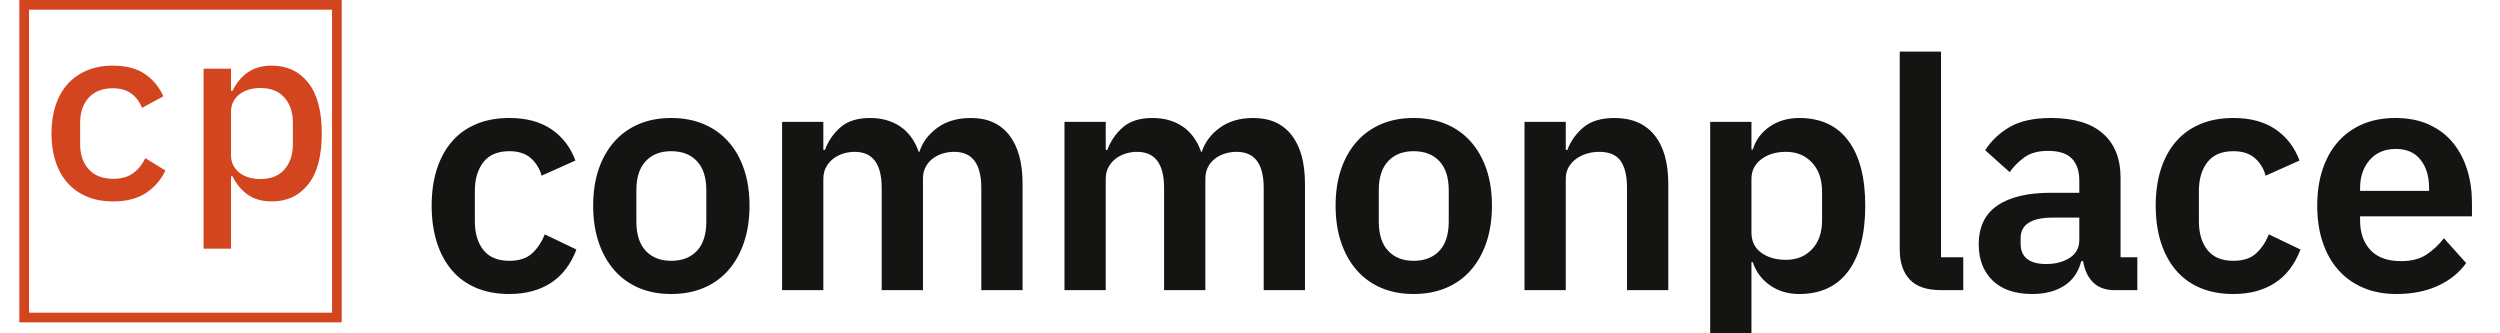
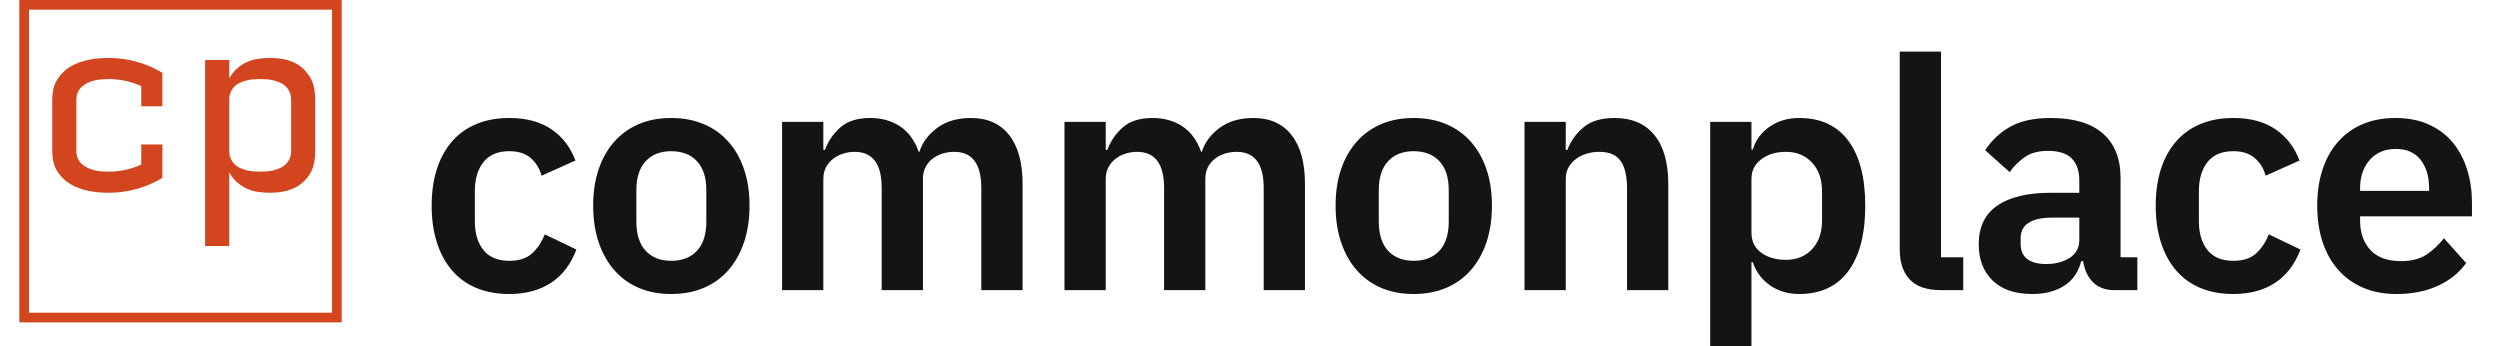
- <svg xmlns="http://www.w3.org/2000/svg" viewBox="0 0 775.5 103.2" role="img" aria-label="commonplace">
+ <svg xmlns="http://www.w3.org/2000/svg" viewBox="0 0 775.5 107.1" role="img" aria-label="commonplace">
  <rect fill="none" stroke="#D2451E" stroke-width="3" x="7.5" y="1.5" width="97" height="97" />
-   <path fill="#D2451E" d="M35.08 62.48L35.08 62.48Q30.56 62.48 27.01 61.00Q23.46 59.52 21.00 56.79Q18.55 54.06 17.26 50.16Q15.97 46.26 15.97 41.42L15.97 41.42Q15.97 36.58 17.26 32.68Q18.55 28.78 21.00 26.05Q23.46 23.32 27.01 21.84Q30.56 20.36 35.00 20.36L35.00 20.36Q41.24 20.36 45.03 23.01Q48.81 25.66 50.68 29.88L50.68 29.88L44.05 33.46Q42.96 30.66 40.74 29.02Q38.51 27.38 35.00 27.38L35.00 27.38Q30.17 27.38 27.52 30.30Q24.86 33.23 24.86 38.07L24.86 38.07L24.86 44.77Q24.86 49.53 27.52 52.50Q30.17 55.46 35.16 55.46L35.16 55.46Q38.90 55.46 41.28 53.74Q43.66 52.03 45.07 49.06L45.07 49.06L51.31 52.89Q49.36 57.10 45.38 59.79Q41.40 62.48 35.08 62.48ZM63.16 77.14L63.16 21.30L71.66 21.30L71.66 28.16L72.13 28.16Q73.93 24.49 76.89 22.43Q79.85 20.36 84.30 20.36L84.30 20.36Q91.40 20.36 95.61 25.66Q99.82 30.97 99.82 41.42L99.82 41.42Q99.82 51.87 95.61 57.18Q91.40 62.48 84.30 62.48L84.30 62.48Q79.85 62.48 76.89 60.41Q73.93 58.35 72.13 54.68L72.13 54.68L71.66 54.68L71.66 77.14L63.16 77.14ZM80.79 55.54L80.79 55.54Q85.63 55.54 88.24 52.57Q90.85 49.61 90.85 44.70L90.85 44.70L90.85 38.14Q90.85 33.23 88.24 30.27Q85.63 27.30 80.79 27.30L80.79 27.30Q78.92 27.30 77.28 27.77Q75.64 28.24 74.39 29.17Q73.15 30.11 72.41 31.47Q71.66 32.84 71.66 34.71L71.66 34.71L71.66 48.13Q71.66 50 72.41 51.36Q73.15 52.73 74.39 53.67Q75.64 54.60 77.28 55.07Q78.92 55.54 80.79 55.54Z" />
+   <path fill="#D2451E" d="M33.76 59.79L33.76 59.79Q32.20 59.79 30.68 59.67Q29.15 59.55 27.63 59.24Q26.11 58.93 24.67 58.42Q23.23 57.92 21.90 57.14Q20.57 56.36 19.48 55.27Q18.39 54.17 17.61 52.85Q16.83 51.52 16.52 50Q16.21 48.48 16.21 46.92L16.21 46.92L16.21 30.85Q16.21 29.29 16.52 27.77Q16.83 26.25 17.61 24.92Q18.39 23.60 19.48 22.51Q20.57 21.41 21.90 20.63Q23.23 19.85 24.67 19.35Q26.11 18.84 27.63 18.53Q29.15 18.21 30.68 18.10Q32.20 17.98 33.76 17.98L33.76 17.98Q38.12 17.98 42.38 19.15Q46.63 20.32 50.37 22.58L50.37 22.58L50.37 32.96L43.82 32.96L43.82 26.72Q41.48 25.63 38.90 25.08Q36.33 24.53 33.76 24.53L33.76 24.53Q32.66 24.53 31.53 24.61Q30.40 24.69 29.31 24.96Q28.22 25.23 27.20 25.70Q26.19 26.17 25.37 26.91Q24.55 27.65 24.12 28.71Q23.69 29.76 23.69 30.85L23.69 30.85L23.69 46.92Q23.69 48.01 24.12 49.06Q24.55 50.12 25.37 50.86Q26.19 51.60 27.20 52.07Q28.22 52.53 29.31 52.81Q30.40 53.08 31.53 53.16Q32.66 53.24 33.76 53.24L33.76 53.24Q36.33 53.24 38.90 52.69Q41.48 52.14 43.82 51.05L43.82 51.05L43.82 44.81L50.37 44.81L50.37 55.19Q46.63 57.45 42.38 58.62Q38.12 59.79 33.76 59.79ZM71.12 76.33L63.63 76.33L63.63 18.60L71.12 18.60L71.12 24.38Q71.98 22.66 73.38 21.37Q74.78 20.09 76.46 19.31Q78.14 18.53 80.01 18.25Q81.88 17.98 83.75 17.98L83.75 17.98Q85.55 17.98 87.34 18.25Q89.14 18.53 90.81 19.23Q92.49 19.93 93.85 21.14Q95.22 22.35 96.16 23.91Q97.09 25.47 97.44 27.26Q97.79 29.06 97.79 30.85L97.79 30.85L97.79 46.92Q97.79 48.71 97.44 50.51Q97.09 52.30 96.16 53.86Q95.22 55.42 93.85 56.63Q92.49 57.84 90.81 58.54Q89.14 59.24 87.34 59.52Q85.55 59.79 83.75 59.79L83.75 59.79Q81.88 59.79 80.01 59.52Q78.14 59.24 76.46 58.46Q74.78 57.68 73.38 56.40Q71.98 55.11 71.12 53.39L71.12 53.39L71.12 76.33ZM80.71 53.24L80.71 53.24Q81.80 53.24 82.86 53.16Q83.91 53.08 84.96 52.81Q86.02 52.53 87.03 52.07Q88.04 51.60 88.78 50.82Q89.53 50.04 89.92 49.02Q90.31 48.01 90.31 46.92L90.31 46.92L90.31 30.85Q90.31 29.76 89.92 28.74Q89.53 27.73 88.78 26.95Q88.04 26.17 87.03 25.70Q86.02 25.23 84.96 24.96Q83.91 24.69 82.86 24.61Q81.80 24.53 80.71 24.53L80.71 24.53Q79.62 24.53 78.57 24.61Q77.51 24.69 76.46 24.96Q75.41 25.23 74.39 25.70Q73.38 26.17 72.64 26.95Q71.90 27.73 71.51 28.74Q71.12 29.76 71.12 30.85L71.12 30.85L71.12 46.92Q71.12 48.01 71.51 49.02Q71.90 50.04 72.64 50.82Q73.38 51.60 74.39 52.07Q75.41 52.53 76.46 52.81Q77.51 53.08 78.57 53.16Q79.62 53.24 80.71 53.24Z" />
  <path fill="#141412" d="M158 91.20L158 91.20Q152.20 91.20 147.70 89.30Q143.20 87.40 140.15 83.80Q137.10 80.20 135.50 75.15Q133.90 70.10 133.90 63.80L133.90 63.80Q133.90 57.50 135.50 52.50Q137.10 47.50 140.15 43.95Q143.20 40.40 147.70 38.50Q152.20 36.60 158 36.60L158 36.60Q165.90 36.60 171.05 40.10Q176.20 43.60 178.50 49.80L178.50 49.80L168 54.50Q167.10 51.20 164.65 49.05Q162.20 46.90 158 46.90L158 46.90Q152.60 46.90 149.95 50.30Q147.30 53.70 147.30 59.20L147.30 59.20L147.30 68.70Q147.30 74.20 149.95 77.55Q152.60 80.90 158 80.90L158 80.90Q162.60 80.90 165.10 78.55Q167.60 76.20 169 72.70L169 72.70L178.80 77.40Q176.20 84.30 170.90 87.75Q165.60 91.20 158 91.20ZM208.20 91.20L208.20 91.20Q202.60 91.20 198.15 89.30Q193.70 87.40 190.55 83.80Q187.40 80.20 185.70 75.15Q184 70.10 184 63.80L184 63.80Q184 57.50 185.70 52.50Q187.40 47.50 190.55 43.95Q193.70 40.40 198.15 38.50Q202.60 36.60 208.20 36.60L208.20 36.60Q213.80 36.60 218.30 38.50Q222.80 40.40 225.95 43.95Q229.10 47.50 230.80 52.50Q232.50 57.50 232.50 63.80L232.50 63.80Q232.50 70.10 230.80 75.15Q229.10 80.20 225.95 83.80Q222.80 87.40 218.30 89.30Q213.80 91.20 208.20 91.20ZM208.20 80.90L208.20 80.90Q213.30 80.90 216.20 77.80Q219.10 74.70 219.10 68.70L219.10 68.70L219.10 59Q219.10 53.10 216.20 50Q213.30 46.90 208.20 46.90L208.20 46.90Q203.20 46.90 200.30 50Q197.40 53.10 197.40 59L197.40 59L197.40 68.70Q197.40 74.70 200.30 77.80Q203.20 80.90 208.20 80.90ZM255.40 90L242.60 90L242.60 37.80L255.40 37.80L255.40 46.50L255.90 46.50Q257.40 42.40 260.70 39.50Q264 36.60 269.90 36.60L269.90 36.60Q275.30 36.60 279.20 39.20Q283.10 41.80 285 47.10L285 47.10L285.20 47.10Q286.60 42.70 290.75 39.65Q294.90 36.60 301.20 36.60L301.20 36.60Q308.90 36.60 313.05 41.90Q317.20 47.20 317.20 57L317.20 57L317.20 90L304.40 90L304.40 58.30Q304.40 47.10 296 47.10L296 47.10Q294.10 47.10 292.35 47.65Q290.60 48.20 289.25 49.25Q287.90 50.30 287.10 51.85Q286.30 53.40 286.30 55.50L286.30 55.50L286.30 90L273.50 90L273.50 58.30Q273.50 47.10 265.10 47.10L265.10 47.10Q263.30 47.10 261.55 47.65Q259.80 48.20 258.45 49.25Q257.10 50.30 256.25 51.85Q255.40 53.40 255.40 55.50L255.40 55.50L255.40 90ZM343.00 90L330.20 90L330.20 37.80L343.00 37.80L343.00 46.50L343.50 46.50Q345.00 42.40 348.30 39.50Q351.60 36.60 357.50 36.60L357.50 36.60Q362.90 36.60 366.80 39.20Q370.70 41.80 372.60 47.10L372.60 47.10L372.80 47.10Q374.20 42.70 378.35 39.65Q382.50 36.60 388.80 36.60L388.80 36.60Q396.50 36.60 400.65 41.90Q404.80 47.20 404.80 57L404.80 57L404.80 90L392.00 90L392.00 58.30Q392.00 47.10 383.60 47.10L383.60 47.10Q381.70 47.10 379.95 47.65Q378.20 48.20 376.85 49.25Q375.50 50.30 374.70 51.85Q373.90 53.40 373.90 55.50L373.90 55.50L373.90 90L361.10 90L361.10 58.30Q361.10 47.10 352.70 47.10L352.70 47.10Q350.90 47.10 349.15 47.65Q347.40 48.20 346.05 49.25Q344.70 50.30 343.85 51.85Q343.00 53.40 343.00 55.50L343.00 55.50L343.00 90ZM438.50 91.20L438.50 91.20Q432.90 91.20 428.45 89.30Q424 87.40 420.85 83.80Q417.70 80.20 416 75.15Q414.30 70.10 414.30 63.80L414.30 63.80Q414.30 57.50 416 52.50Q417.70 47.50 420.85 43.95Q424 40.40 428.45 38.50Q432.90 36.60 438.50 36.60L438.50 36.60Q444.10 36.60 448.60 38.50Q453.10 40.40 456.25 43.95Q459.40 47.50 461.10 52.50Q462.80 57.50 462.80 63.80L462.80 63.80Q462.80 70.10 461.10 75.15Q459.40 80.20 456.25 83.80Q453.10 87.40 448.60 89.30Q444.10 91.20 438.50 91.20ZM438.50 80.90L438.50 80.90Q443.60 80.90 446.50 77.80Q449.40 74.70 449.40 68.70L449.40 68.70L449.40 59Q449.40 53.10 446.50 50Q443.60 46.90 438.50 46.90L438.50 46.90Q433.50 46.90 430.60 50Q427.70 53.10 427.70 59L427.70 59L427.70 68.70Q427.70 74.70 430.60 77.80Q433.50 80.90 438.50 80.90ZM485.70 90L472.90 90L472.90 37.80L485.70 37.80L485.70 46.50L486.20 46.50Q487.80 42.30 491.25 39.45Q494.70 36.60 500.80 36.60L500.80 36.60Q508.90 36.60 513.20 41.90Q517.50 47.20 517.50 57L517.50 57L517.50 90L504.70 90L504.70 58.30Q504.70 52.70 502.70 49.90Q500.70 47.10 496.10 47.10L496.10 47.10Q494.10 47.10 492.25 47.65Q490.40 48.20 488.95 49.25Q487.50 50.30 486.60 51.85Q485.70 53.40 485.70 55.50L485.70 55.50L485.70 90ZM530.50 110L530.50 37.80L543.30 37.80L543.30 46.40L543.70 46.40Q545.10 41.90 549 39.25Q552.90 36.60 558.10 36.60L558.10 36.60Q568.10 36.60 573.35 43.65Q578.60 50.70 578.60 63.80L578.60 63.80Q578.60 77 573.35 84.10Q568.10 91.20 558.10 91.20L558.10 91.20Q552.90 91.20 549.05 88.50Q545.20 85.80 543.70 81.30L543.70 81.30L543.30 81.30L543.30 110L530.50 110ZM554 80.60L554 80.60Q559 80.60 562.10 77.30Q565.20 74 565.20 68.40L565.20 68.40L565.20 59.40Q565.20 53.80 562.10 50.45Q559 47.10 554 47.10L554 47.10Q549.40 47.10 546.35 49.40Q543.30 51.70 543.30 55.50L543.30 55.50L543.30 72.10Q543.30 76.20 546.35 78.40Q549.40 80.60 554 80.60ZM609 90L602.10 90Q595.50 90 592.40 86.70Q589.30 83.40 589.30 77.40L589.30 77.40L589.30 16L602.10 16L602.10 79.80L609 79.80L609 90ZM663 90L655.90 90Q651.70 90 649.25 87.55Q646.80 85.10 646.20 81L646.20 81L645.60 81Q644.30 86.10 640.30 88.65Q636.30 91.20 630.40 91.20L630.40 91.20Q622.40 91.20 618.10 87Q613.80 82.80 613.80 75.80L613.80 75.80Q613.80 67.70 619.60 63.75Q625.40 59.80 636.10 59.80L636.10 59.80L645 59.80L645 56Q645 51.60 642.70 49.20Q640.40 46.80 635.30 46.80L635.30 46.80Q630.80 46.80 628.05 48.75Q625.30 50.70 623.40 53.40L623.40 53.40L615.80 46.60Q618.70 42.10 623.50 39.35Q628.30 36.60 636.20 36.60L636.20 36.60Q646.80 36.60 652.30 41.40Q657.80 46.20 657.80 55.20L657.80 55.20L657.80 79.80L663 79.80L663 90ZM634.70 81.90L634.70 81.90Q639 81.90 642 80Q645 78.10 645 74.40L645 74.40L645 67.50L636.80 67.50Q626.80 67.50 626.80 73.90L626.80 73.90L626.80 75.60Q626.80 78.80 628.85 80.35Q630.90 81.90 634.70 81.90ZM692.80 91.20L692.80 91.20Q687.00 91.20 682.50 89.30Q678.00 87.40 674.95 83.80Q671.90 80.20 670.30 75.15Q668.70 70.10 668.70 63.80L668.70 63.80Q668.70 57.50 670.30 52.50Q671.90 47.50 674.95 43.95Q678.00 40.40 682.50 38.50Q687.00 36.60 692.80 36.60L692.80 36.60Q700.70 36.60 705.85 40.10Q711.00 43.60 713.30 49.80L713.30 49.80L702.80 54.50Q701.90 51.20 699.45 49.05Q697.00 46.90 692.80 46.90L692.80 46.90Q687.40 46.90 684.75 50.30Q682.10 53.70 682.10 59.20L682.10 59.20L682.10 68.70Q682.10 74.20 684.75 77.55Q687.40 80.90 692.80 80.90L692.80 80.90Q697.40 80.90 699.90 78.55Q702.40 76.20 703.80 72.70L703.80 72.70L713.60 77.40Q711.00 84.30 705.70 87.75Q700.40 91.20 692.80 91.20ZM743.40 91.20L743.40 91.20Q737.60 91.20 733.05 89.25Q728.50 87.30 725.35 83.75Q722.20 80.20 720.50 75.15Q718.80 70.10 718.80 63.80L718.80 63.80Q718.80 57.60 720.45 52.60Q722.10 47.60 725.20 44.05Q728.30 40.50 732.80 38.55Q737.30 36.60 743.00 36.60L743.00 36.60Q749.10 36.60 753.60 38.70Q758.10 40.80 761.00 44.40Q763.90 48 765.35 52.75Q766.80 57.50 766.80 62.90L766.80 62.90L766.80 67.10L732.10 67.10L732.10 68.40Q732.10 74.10 735.30 77.55Q738.50 81 744.80 81L744.80 81Q749.60 81 752.65 79Q755.70 77 758.10 73.90L758.10 73.90L765.00 81.60Q761.80 86.10 756.25 88.65Q750.70 91.20 743.40 91.20ZM743.20 46.20L743.20 46.20Q738.10 46.20 735.10 49.60Q732.10 53 732.10 58.40L732.10 58.40L732.10 59.20L753.50 59.20L753.50 58.30Q753.50 52.90 750.85 49.55Q748.20 46.20 743.20 46.20Z" />
</svg>
